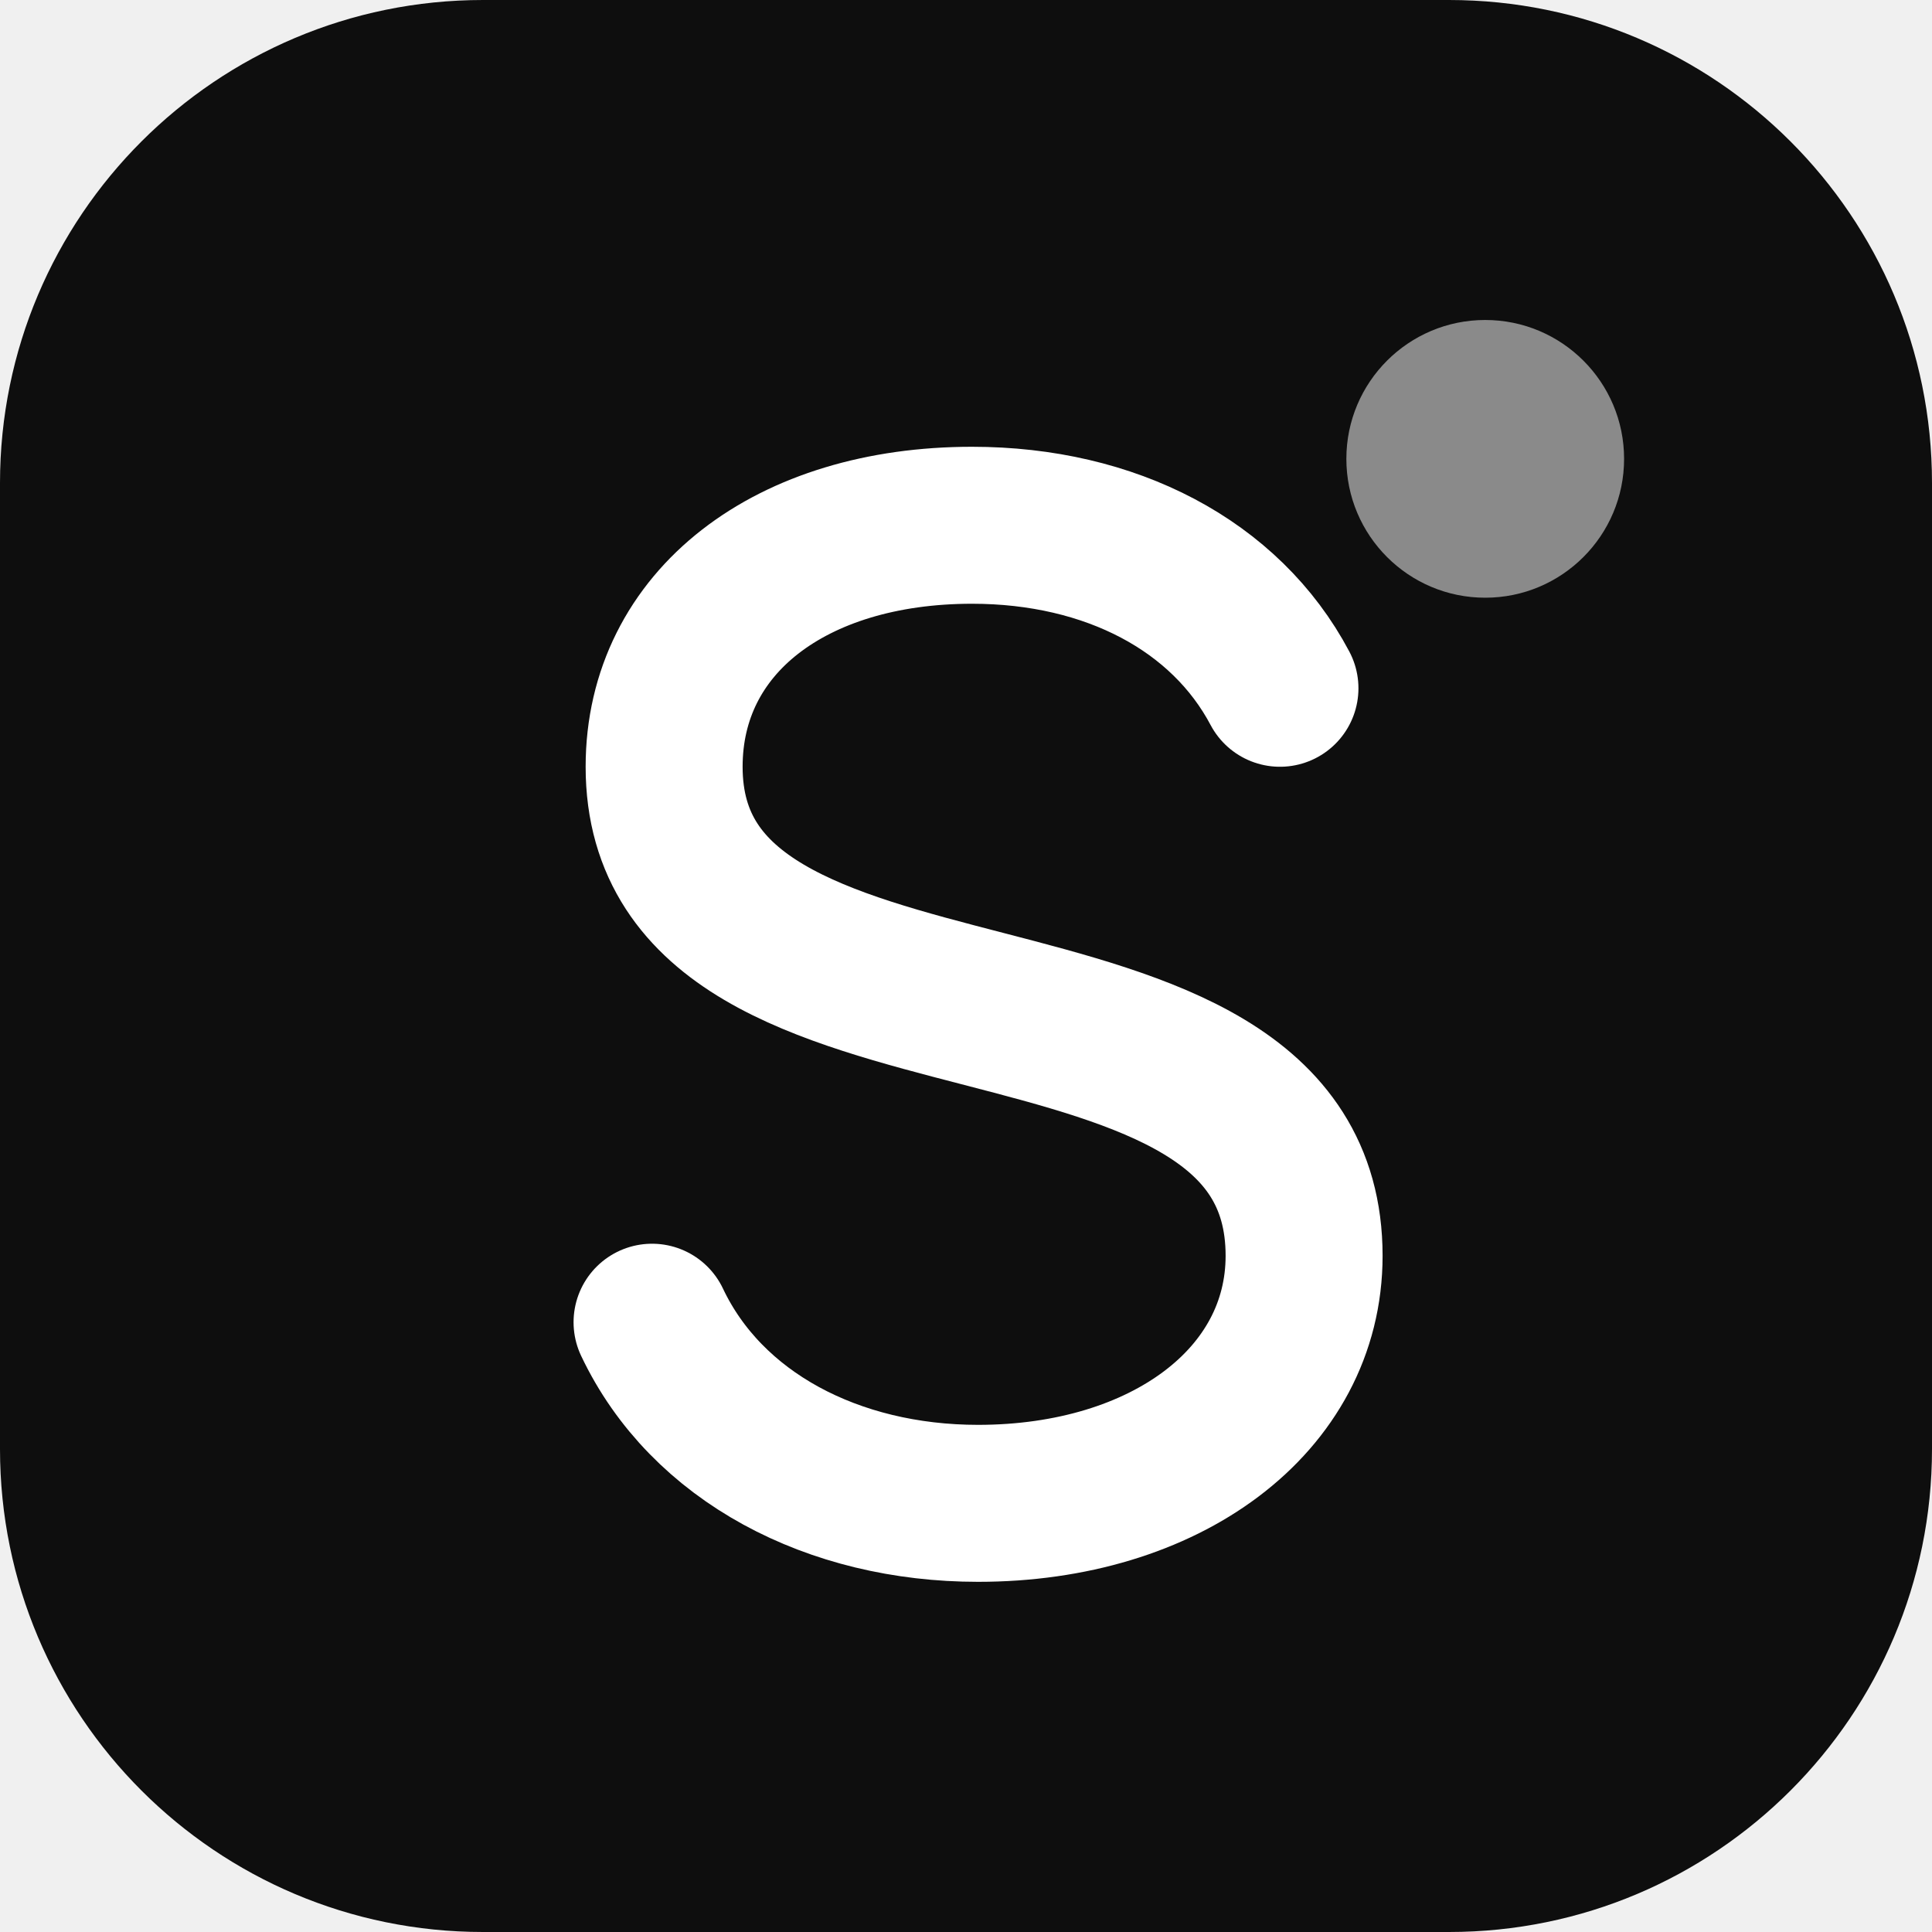
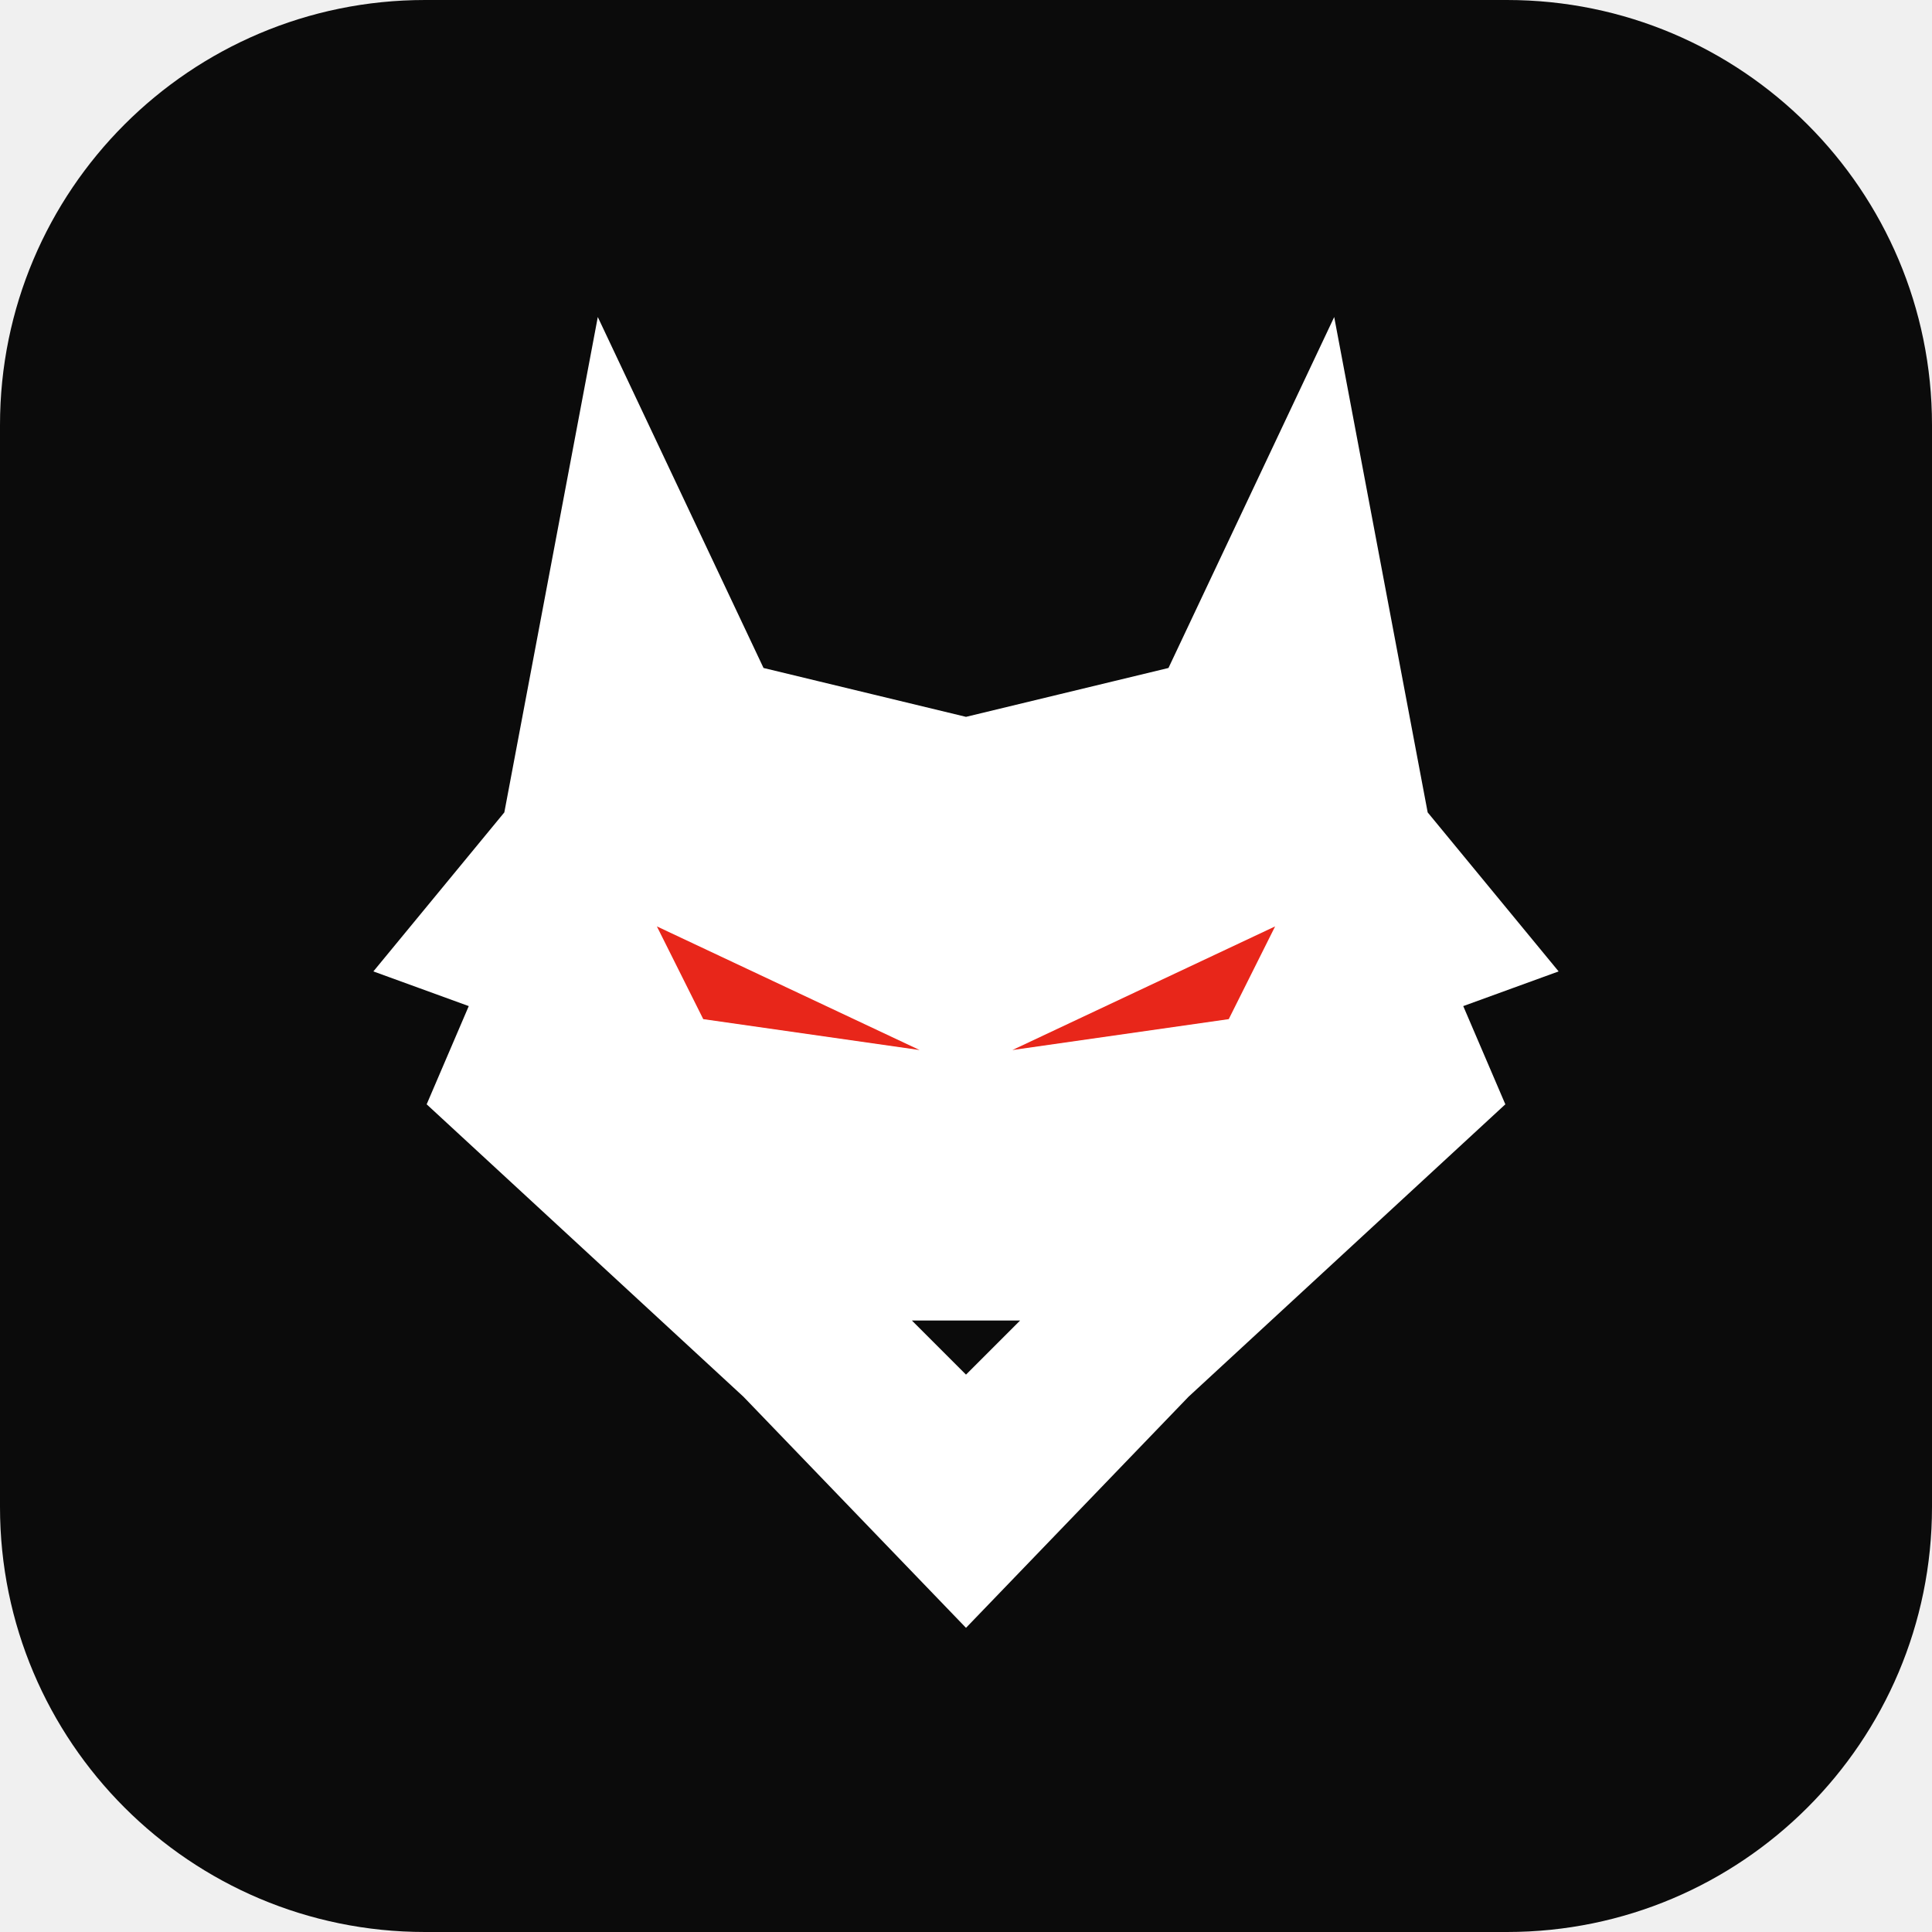
- <svg xmlns="http://www.w3.org/2000/svg" viewBox="0 0 64 64">
-   <rect width="64" height="64" rx="16" fill="#0E0E0E" />
-   <path d="M42.4 22.8c-1.8-3.4-5.6-5.4-10.2-5.4-6 0-10.2 3.2-10.2 8 0 10.6 21.2 5.4 21.2 16.2 0 4.8-4.6 8.2-10.8 8.2-4.8 0-9-2.2-10.8-6" fill="none" stroke="#fff" stroke-width="5.2" stroke-linecap="round" />
-   <circle cx="49.2" cy="15.2" r="4.6" fill="#8A8A8A" />
+ <svg xmlns="http://www.w3.org/2000/svg" viewBox="0 0 400 400">
+   <rect width="400" height="400" rx="88" fill="#0b0b0b" />
+   <g transform="translate(200 207) scale(.8) translate(-200 -207)">
+     <path d="M200 142 L258 128 L292 56 L312 162 L340 196 L318 204 L330 232 L252 304 L200 358 L148 304 L70 232 L82 204 L60 196 L88 162 L108 56 L142 128 Z" fill="#ffffff" stroke="#ffffff" stroke-width="16" stroke-linejoin="miter" />
+     <path fill="#e8261a" d="M212 220 L280 188 L268 212 Z M188 220 L120 188 L132 212 Z" />
+     <path fill="#0b0b0b" d="M186 290 L214 290 L200 304 Z" />
+   </g>
</svg>
